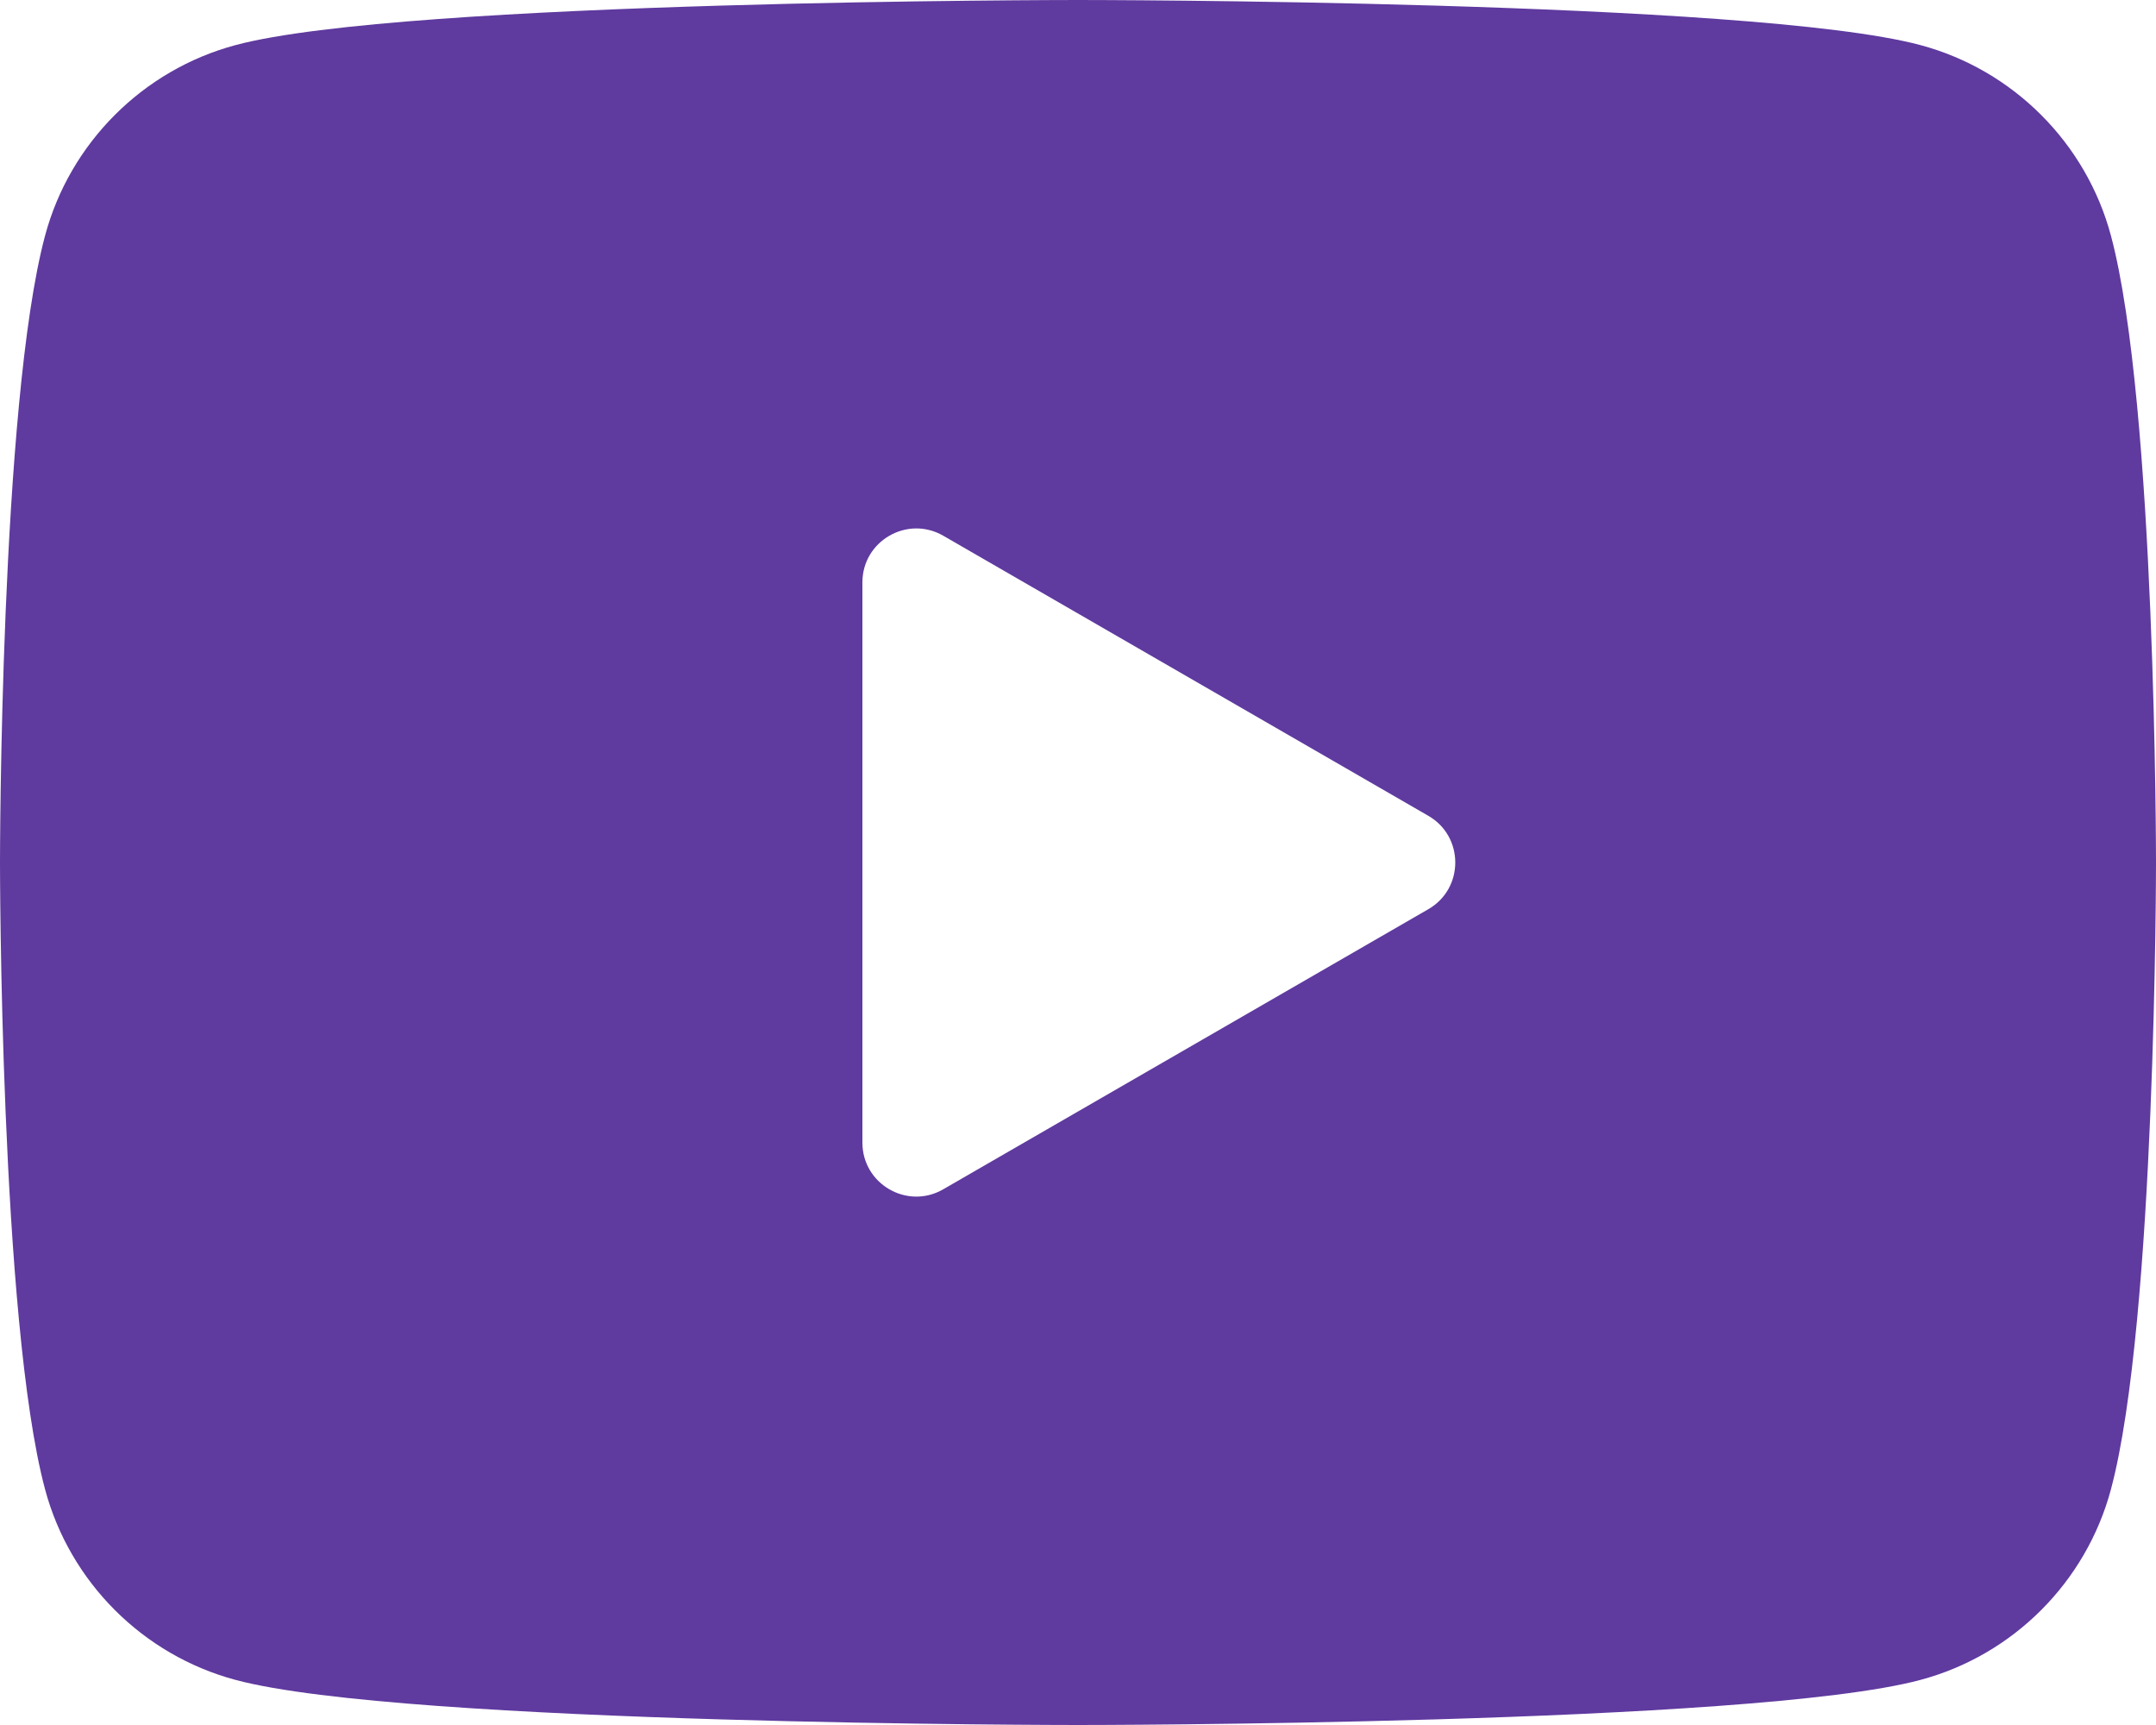
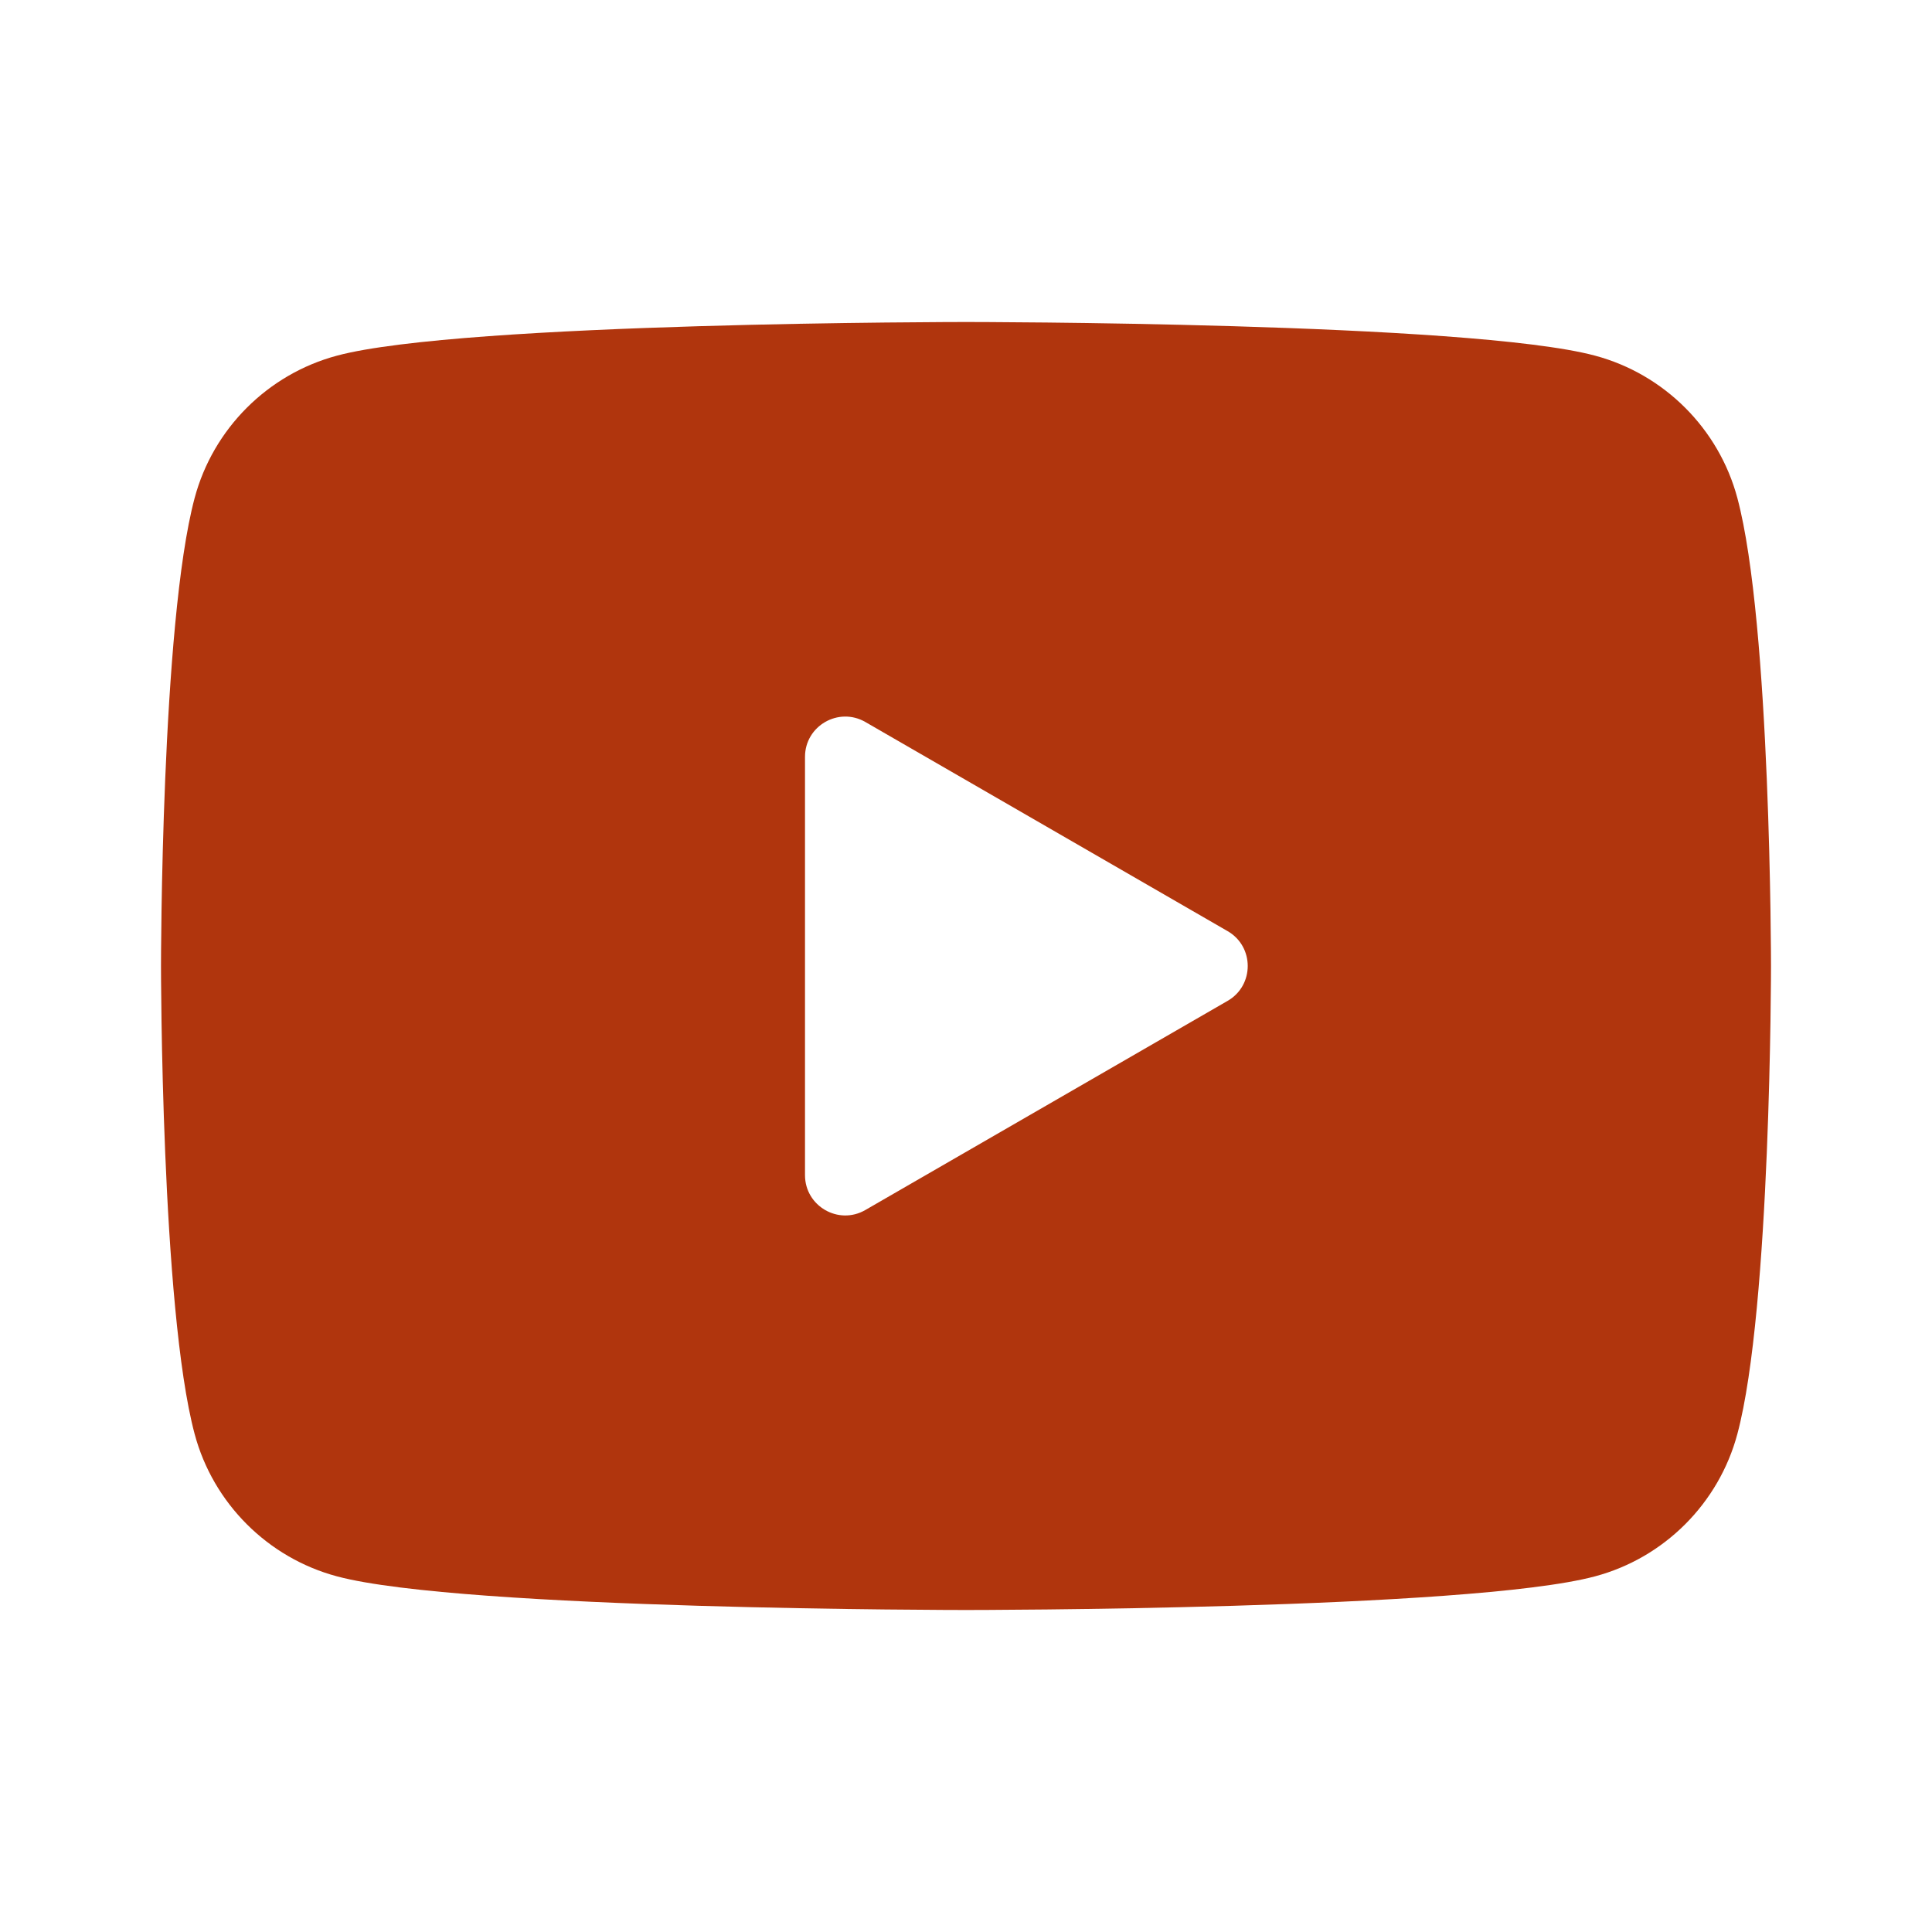
- <svg xmlns="http://www.w3.org/2000/svg" width="20" height="16" viewBox="0 0 20 16" fill="none">
-   <path d="M19.582 2.186C19.352 1.326 18.674 0.648 17.814 0.418C16.254 2.08616e-07 10 0 10 0C10 0 3.746 2.08616e-07 2.186 0.418C1.326 0.648 0.648 1.326 0.418 2.186C-2.98023e-08 3.746 0 8 0 8C0 8 -2.98023e-08 12.254 0.418 13.814C0.648 14.674 1.326 15.352 2.186 15.582C3.746 16 10 16 10 16C10 16 16.254 16 17.814 15.582C18.675 15.352 19.352 14.674 19.582 13.814C20 12.254 20 8 20 8C20 8 20 3.746 19.582 2.186ZM8 10.598V5.402C8 5.017 8.417 4.777 8.75 4.969L13.25 7.567C13.583 7.759 13.583 8.241 13.25 8.433L8.75 11.031C8.417 11.224 8 10.983 8 10.598Z" fill="#5F3A9F" />
+ <svg xmlns="http://www.w3.org/2000/svg" width="24" height="24" viewBox="0 0 24 24" fill="none">
+   <path d="M21.582 6.186C21.352 5.326 20.674 4.648 19.814 4.418C18.254 4 12 4 12 4C12 4 5.746 4 4.186 4.418C3.326 4.648 2.648 5.326 2.418 6.186C2 7.746 2 12 2 12C2 12 2 16.254 2.418 17.814C2.648 18.674 3.326 19.352 4.186 19.582C5.746 20 12 20 12 20C12 20 18.254 20 19.814 19.582C20.675 19.352 21.352 18.674 21.582 17.814C22 16.254 22 12 22 12C22 12 22 7.746 21.582 6.186ZM10 14.598V9.402C10 9.017 10.417 8.777 10.75 8.969L15.25 11.567C15.583 11.759 15.583 12.241 15.25 12.433L10.75 15.031C10.417 15.224 10 14.983 10 14.598Z" fill="#B0350D" />
</svg>
